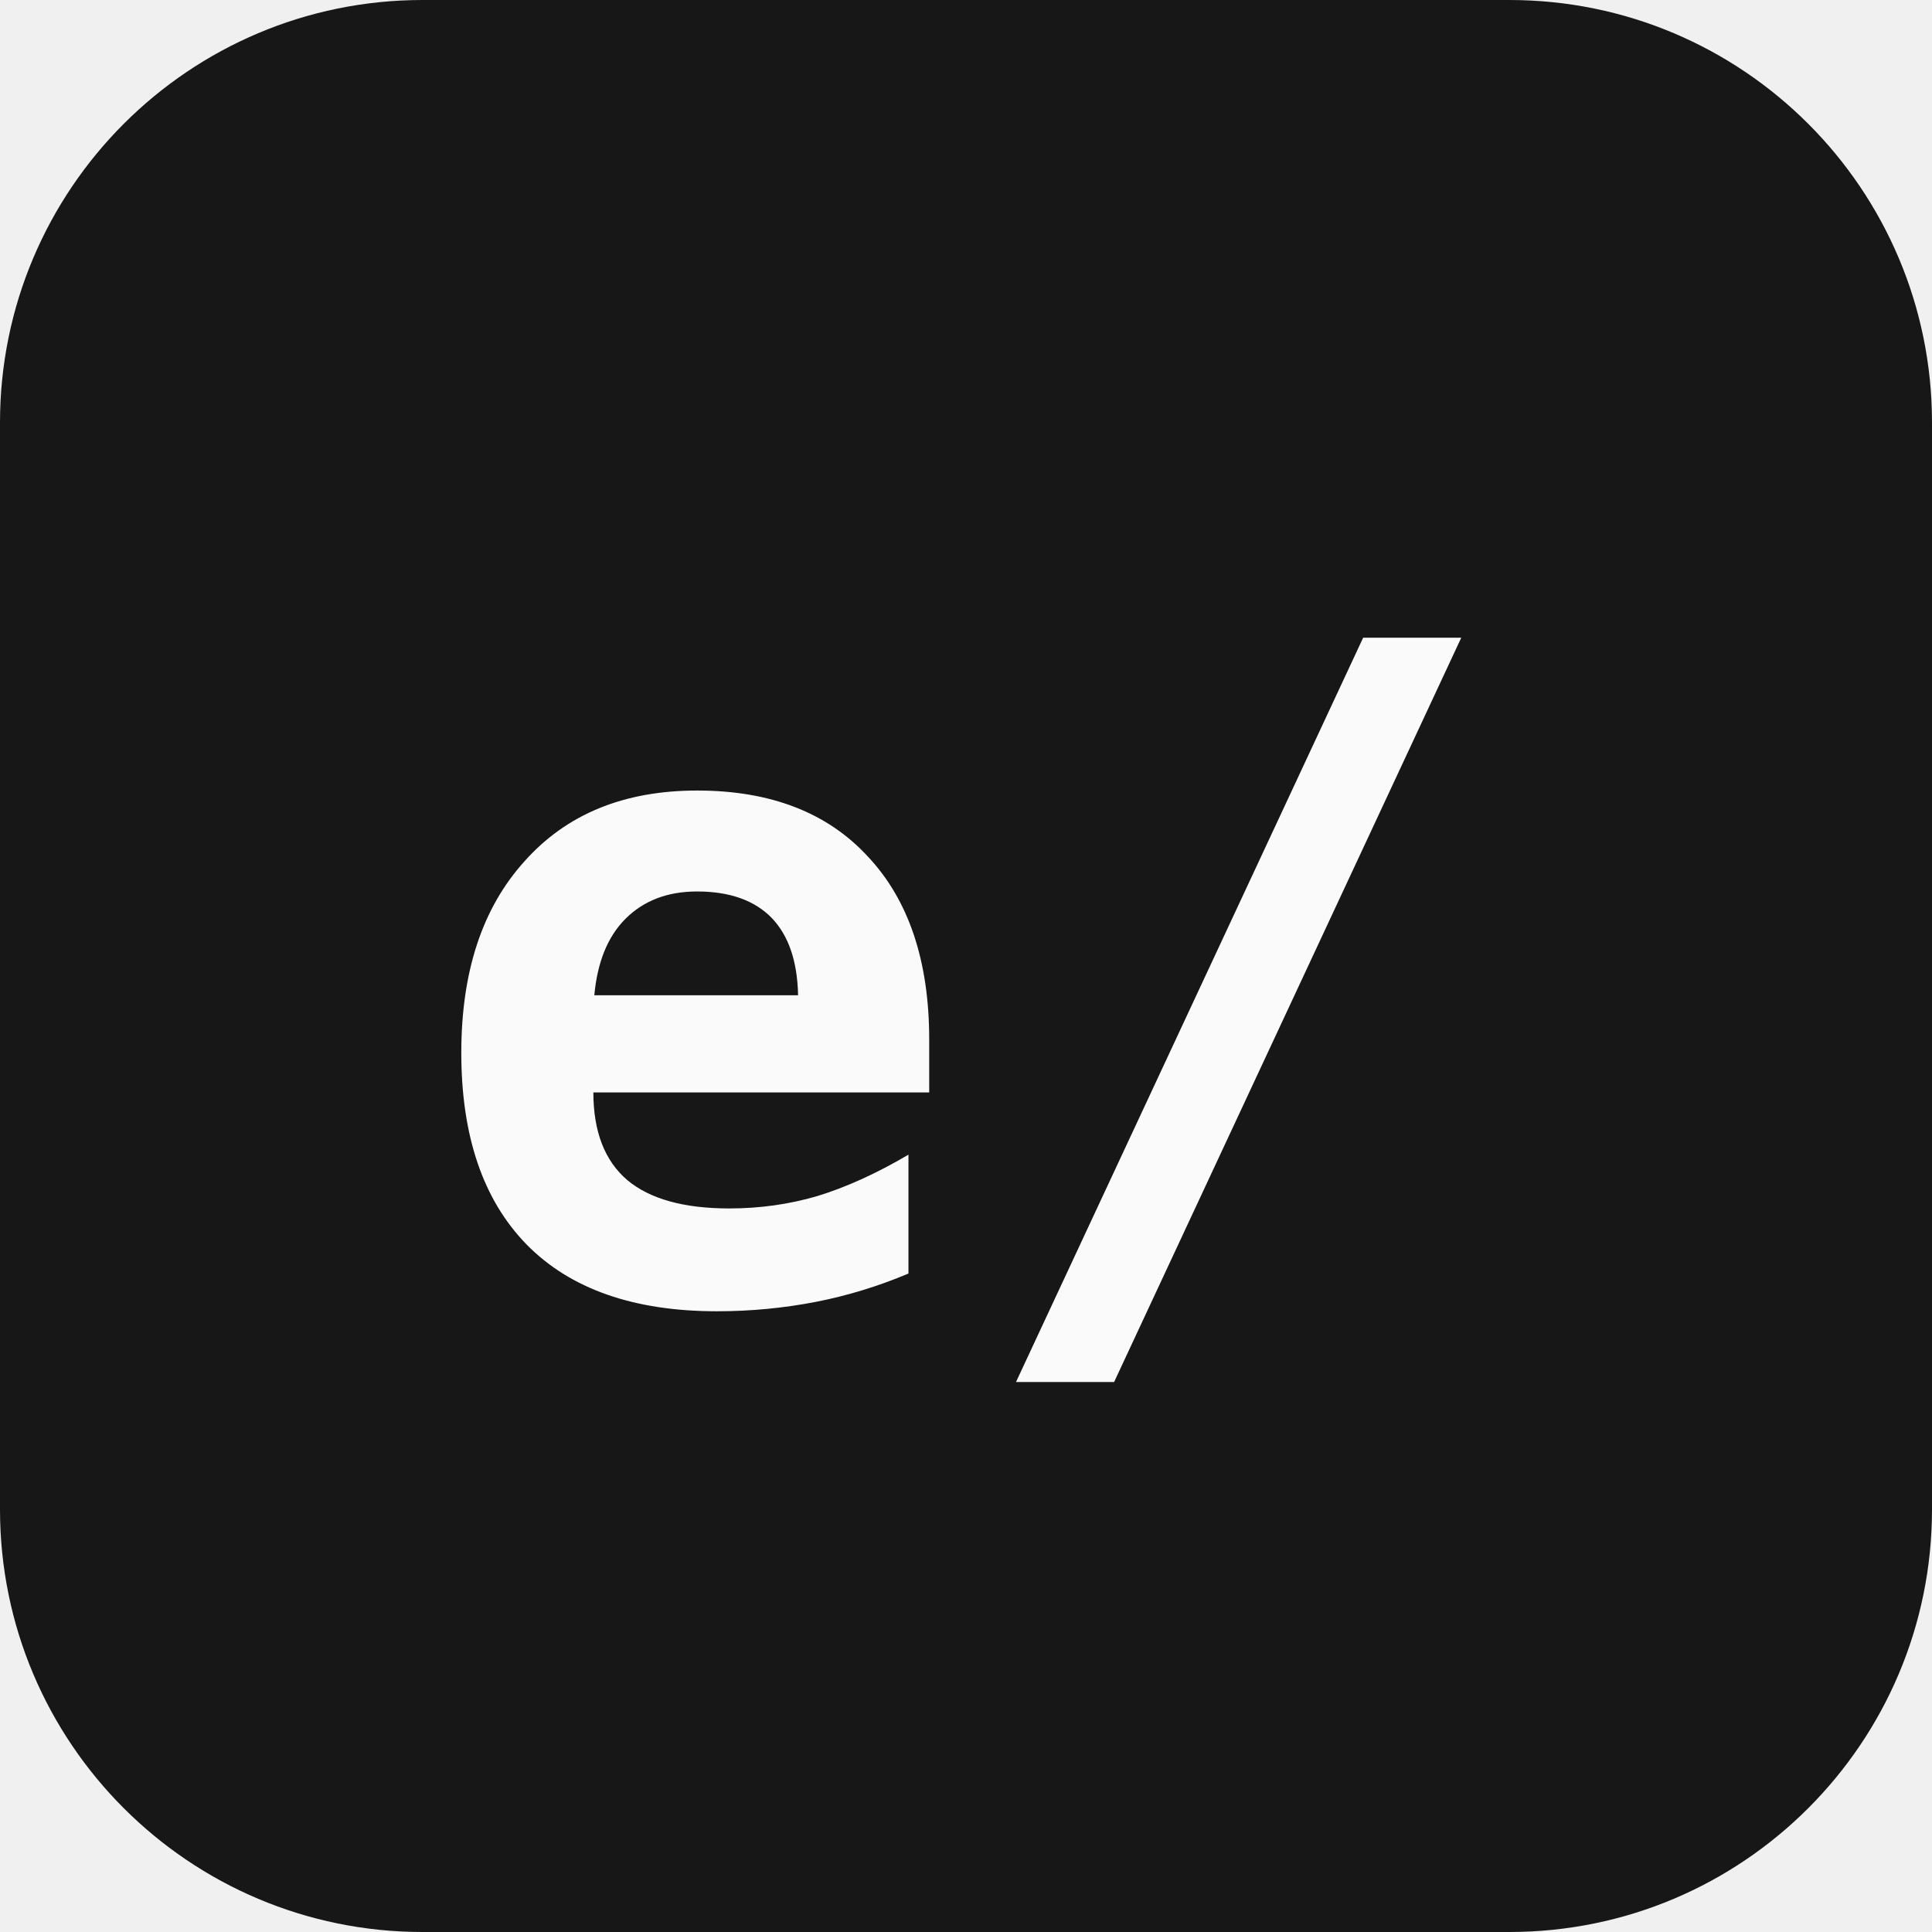
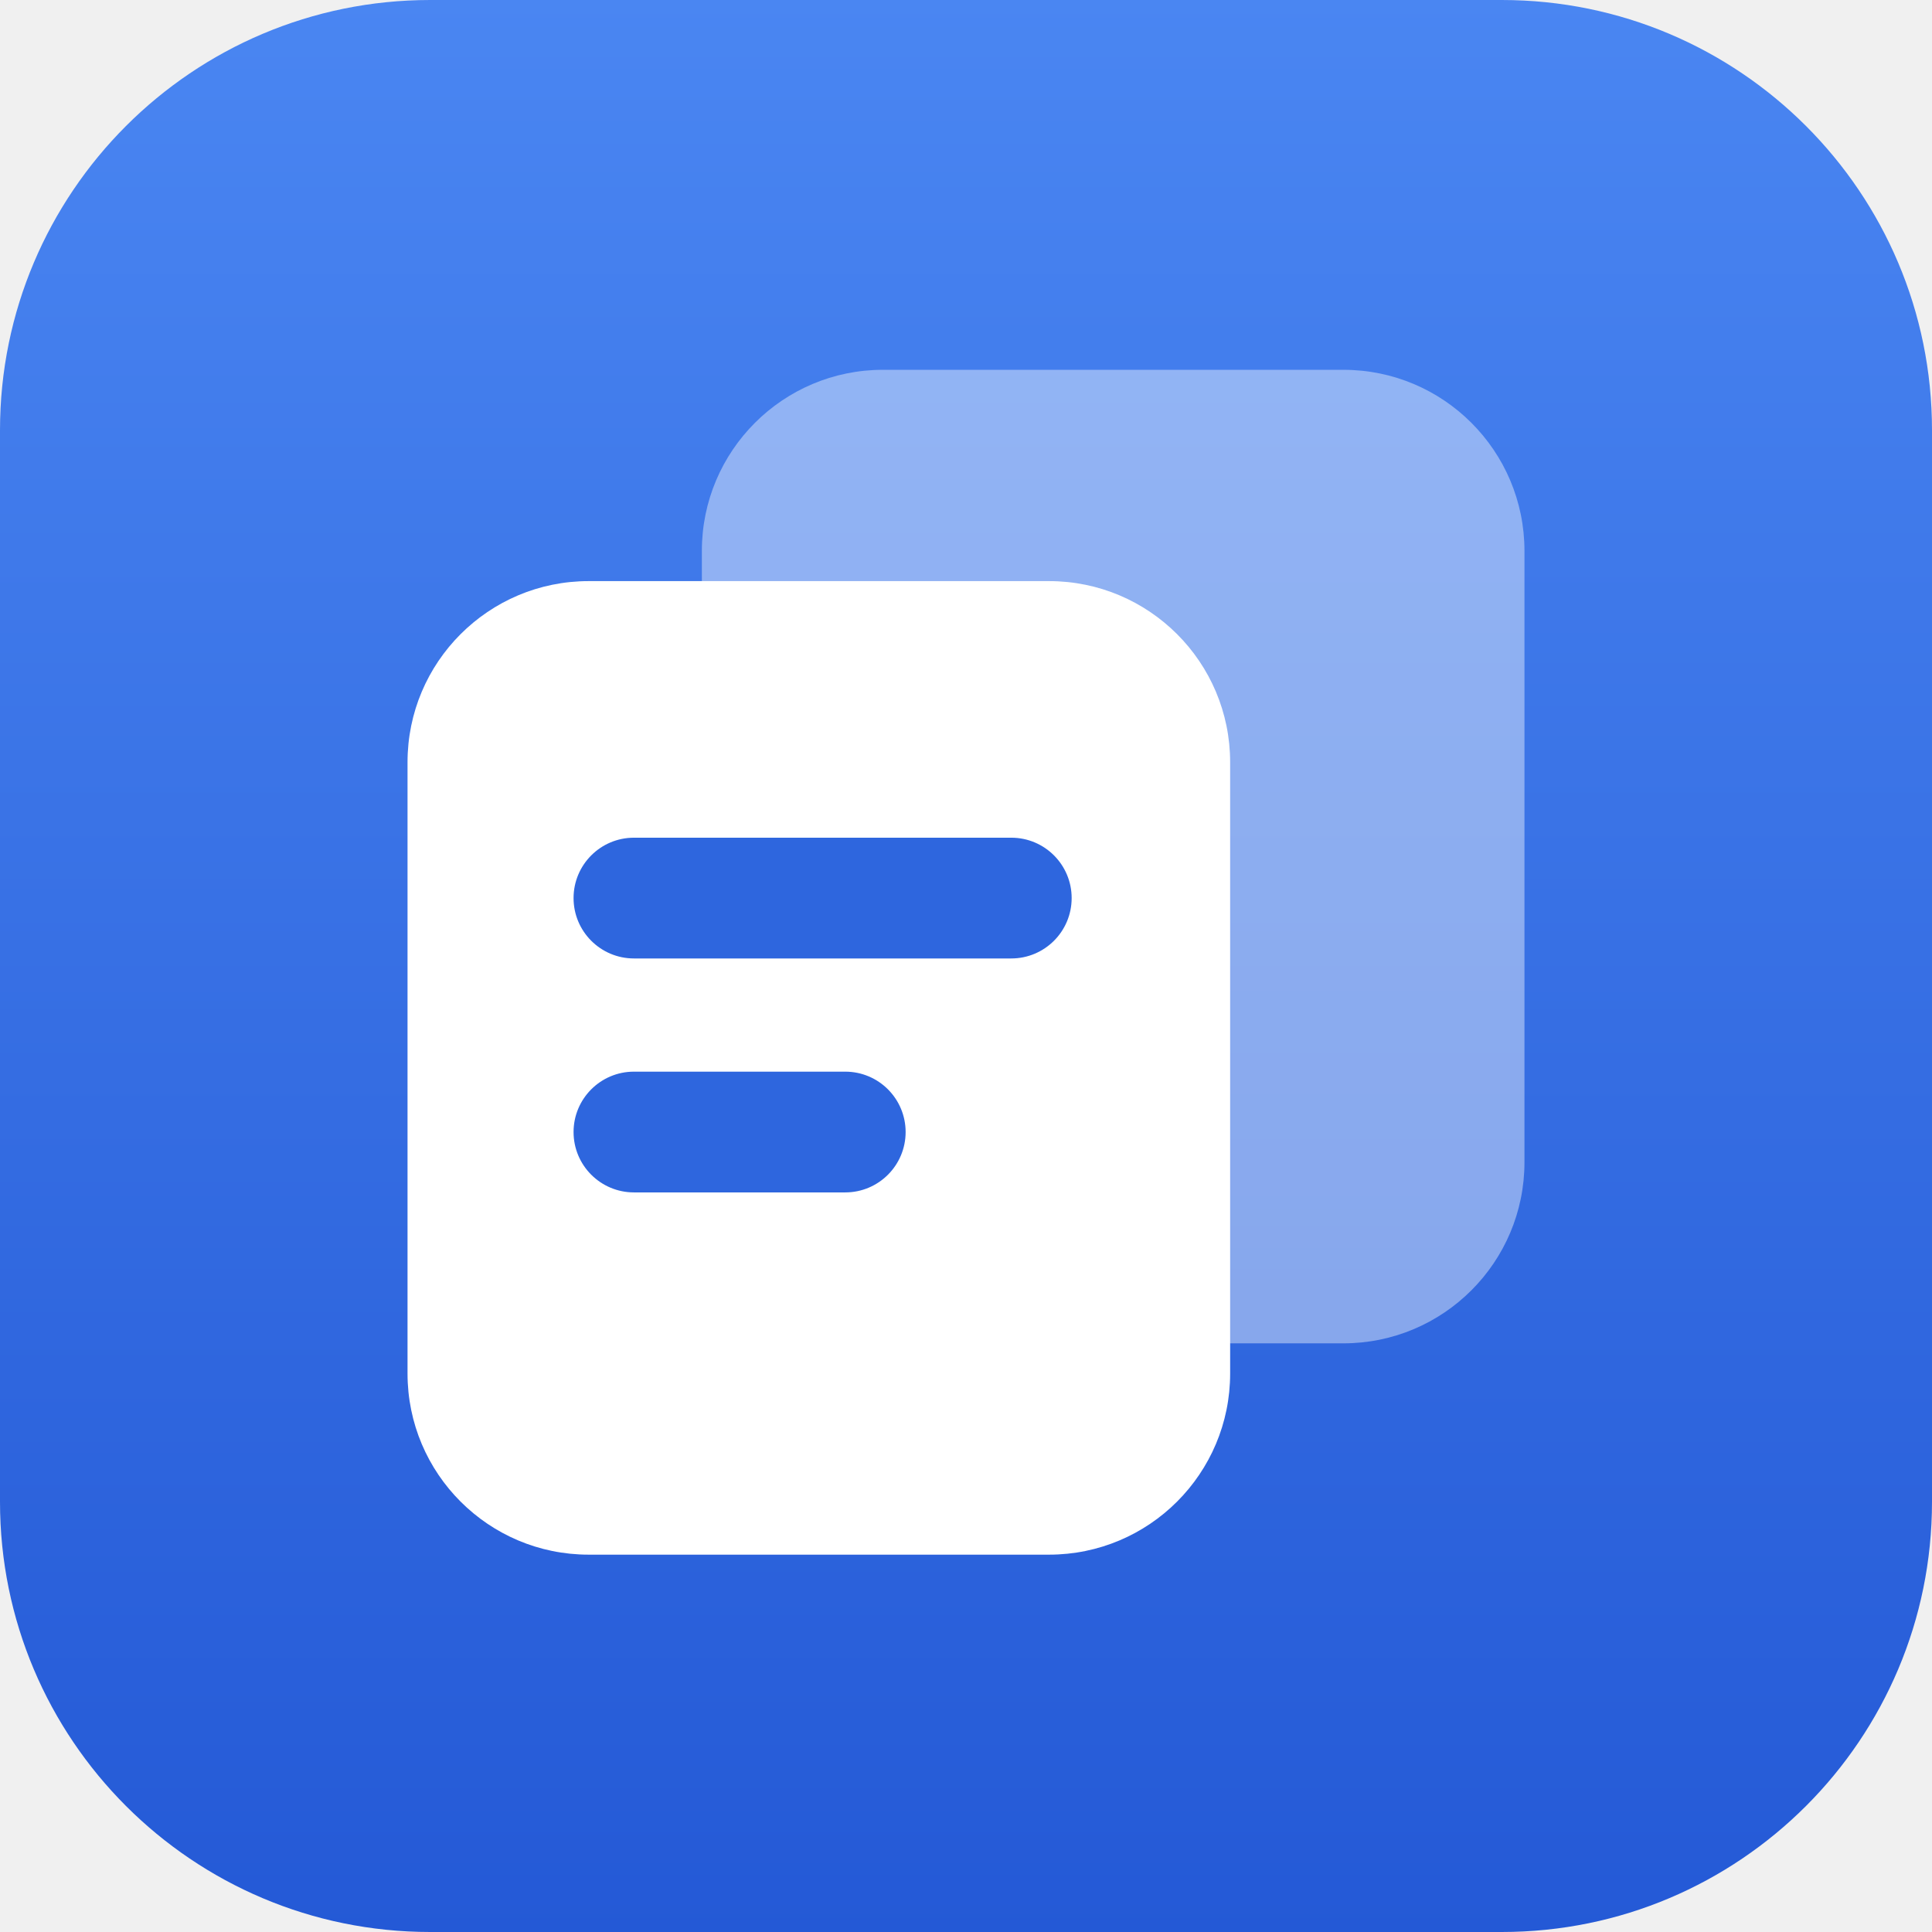
- <svg xmlns="http://www.w3.org/2000/svg" viewBox="0 0 32 32">
-   <rect width="32" height="32" rx="7" fill="#171717" />
-   <text x="16" y="21.5" font-family="ui-monospace,SFMono-Regular,Menlo,monospace" font-size="15" font-weight="600" fill="#fafafa" text-anchor="middle">e/</text>
+ <svg xmlns="http://www.w3.org/2000/svg" viewBox="0 0 512 512">
+   <defs>
+     <linearGradient id="tile-fill" x1="0" y1="0" x2="0" y2="1">
+       <stop offset="0" stop-color="#4A86F2" />
+       <stop offset="1" stop-color="#2459D6" />
+     </linearGradient>
+   </defs>
+   <g id="tile">
+     <rect width="512" height="512" rx="114" fill="url(#tile-fill)" />
+   </g>
+   <g id="icon">
+     <rect x="186" y="98" width="218" height="258" rx="48" fill="#FFFFFF" fill-opacity="0.42" />
+     <rect x="108" y="154" width="218" height="258" rx="48" fill="#FFFFFF" />
+     <rect x="152" y="222" width="132" height="32" rx="16" fill="#2E66DE" />
+     <rect x="152" y="284" width="88" height="32" rx="16" fill="#2E66DE" />
+   </g>
</svg>
